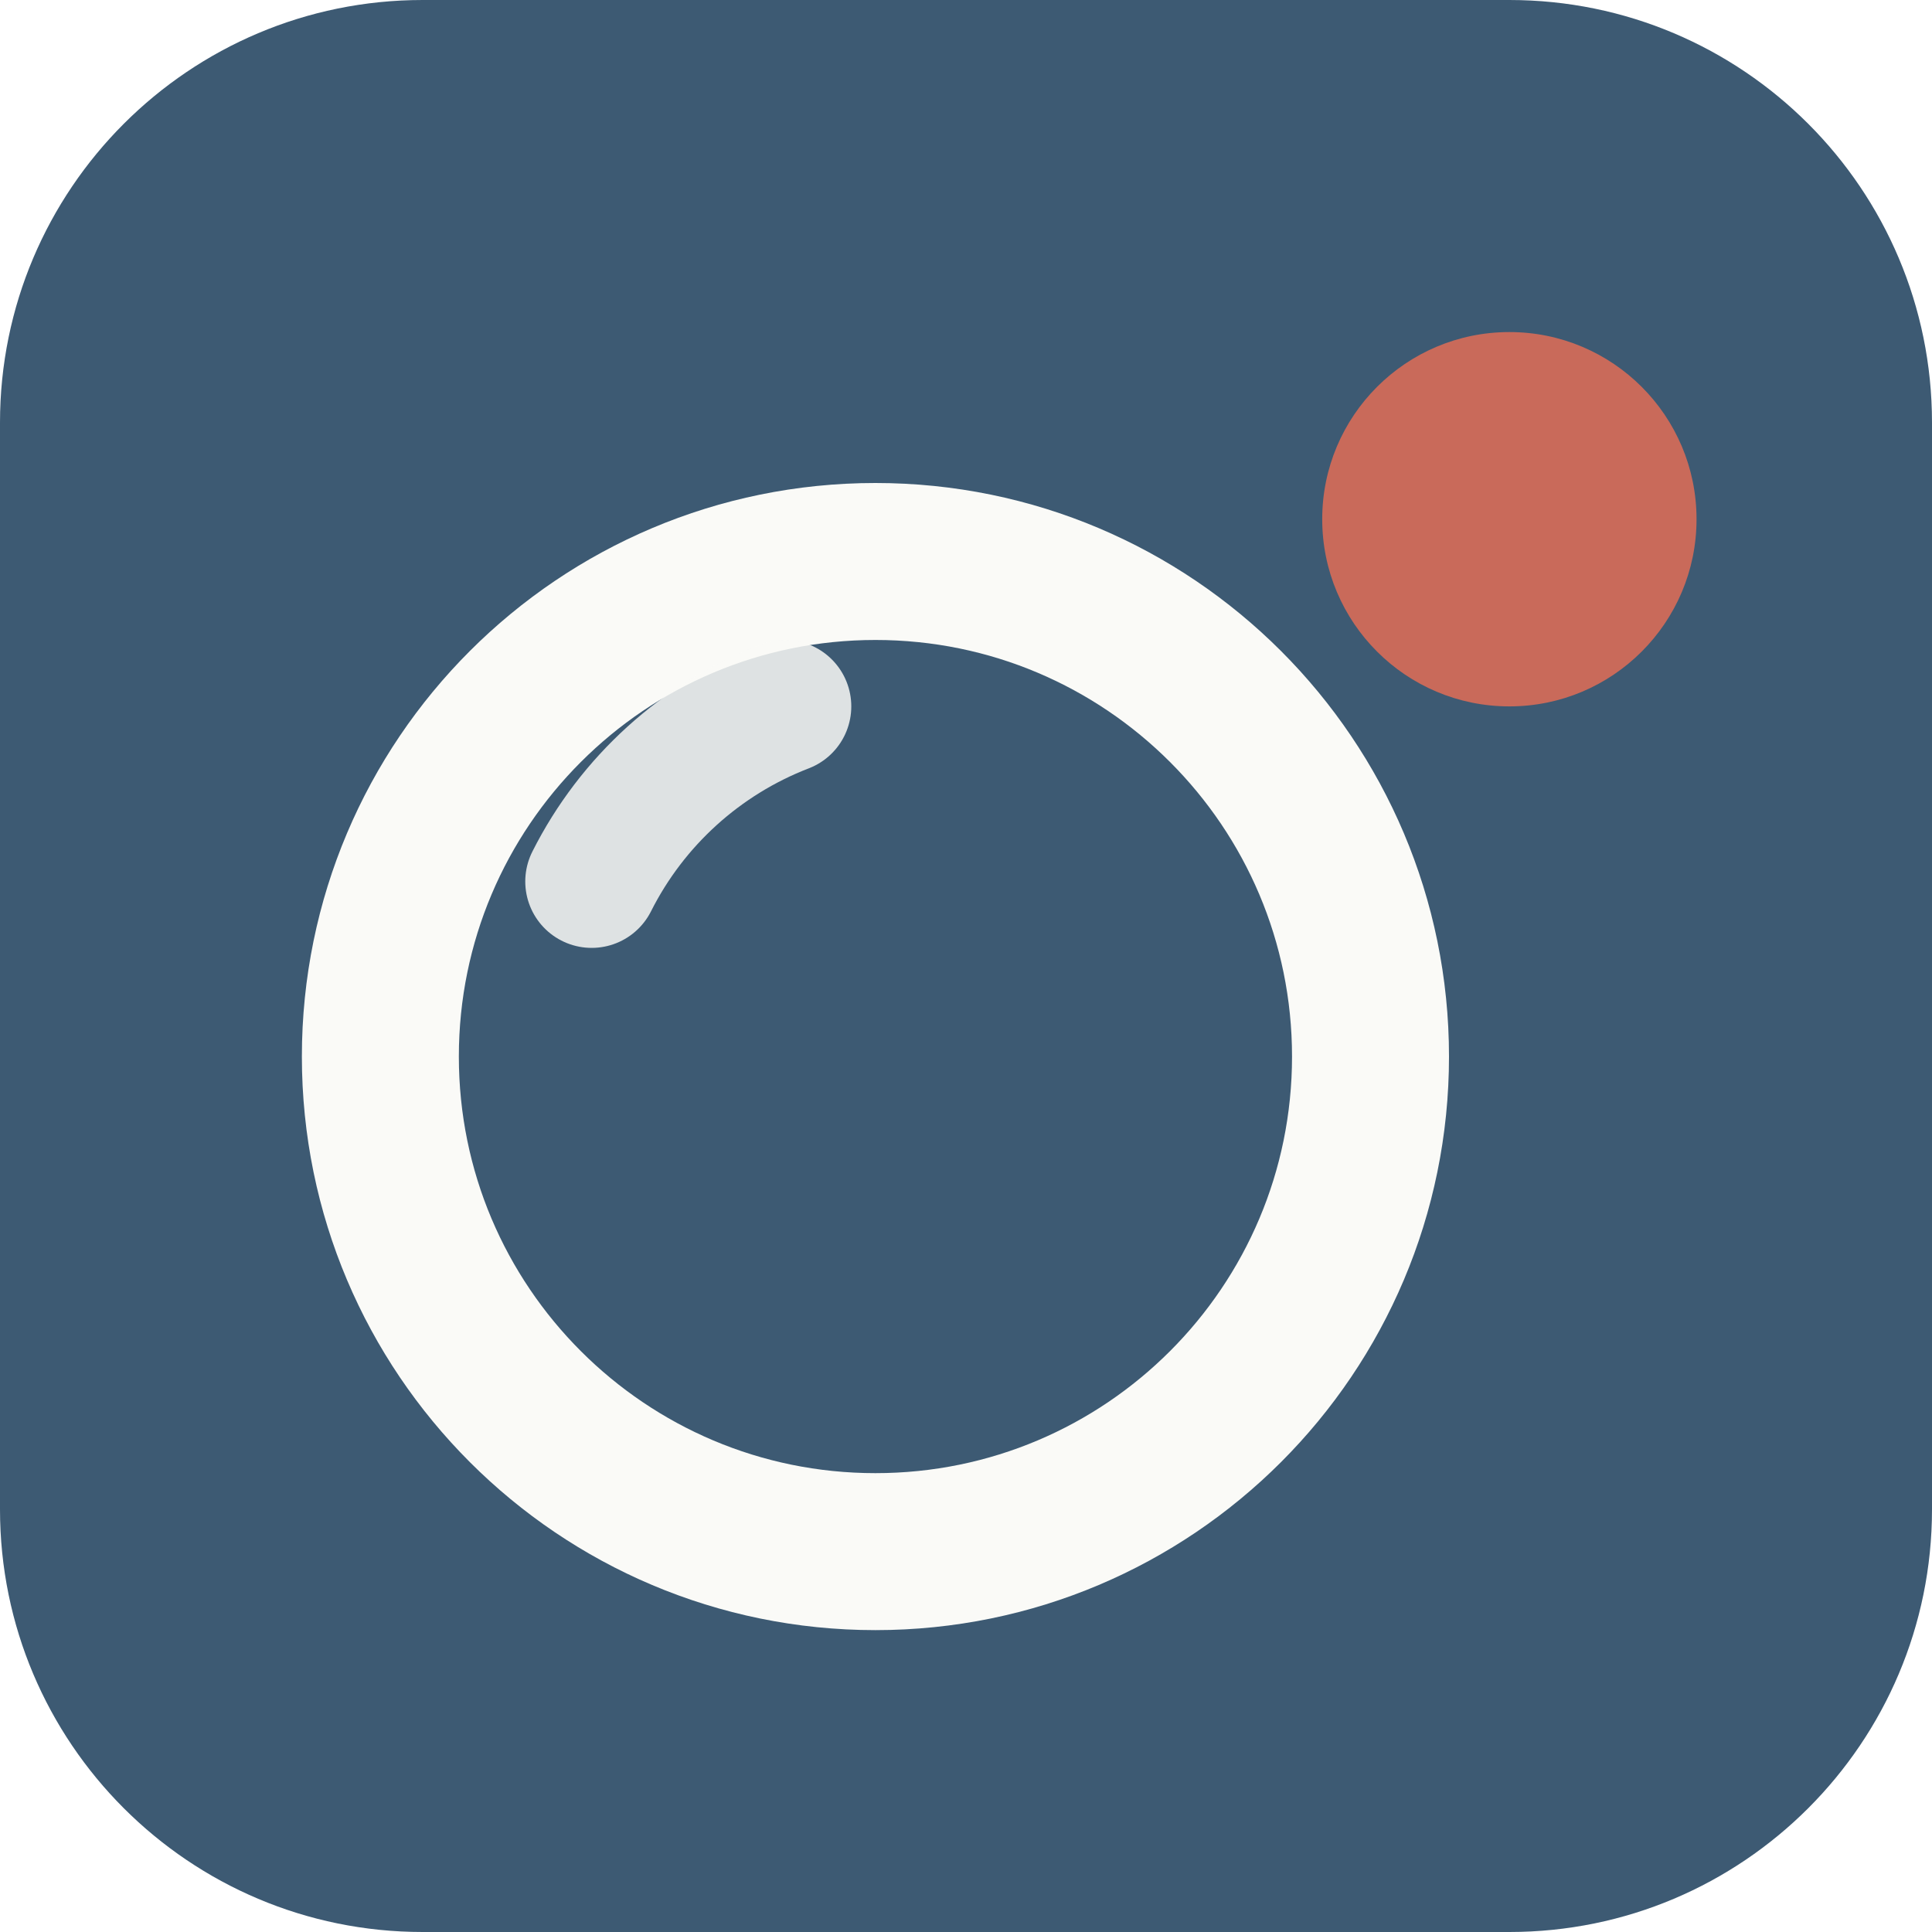
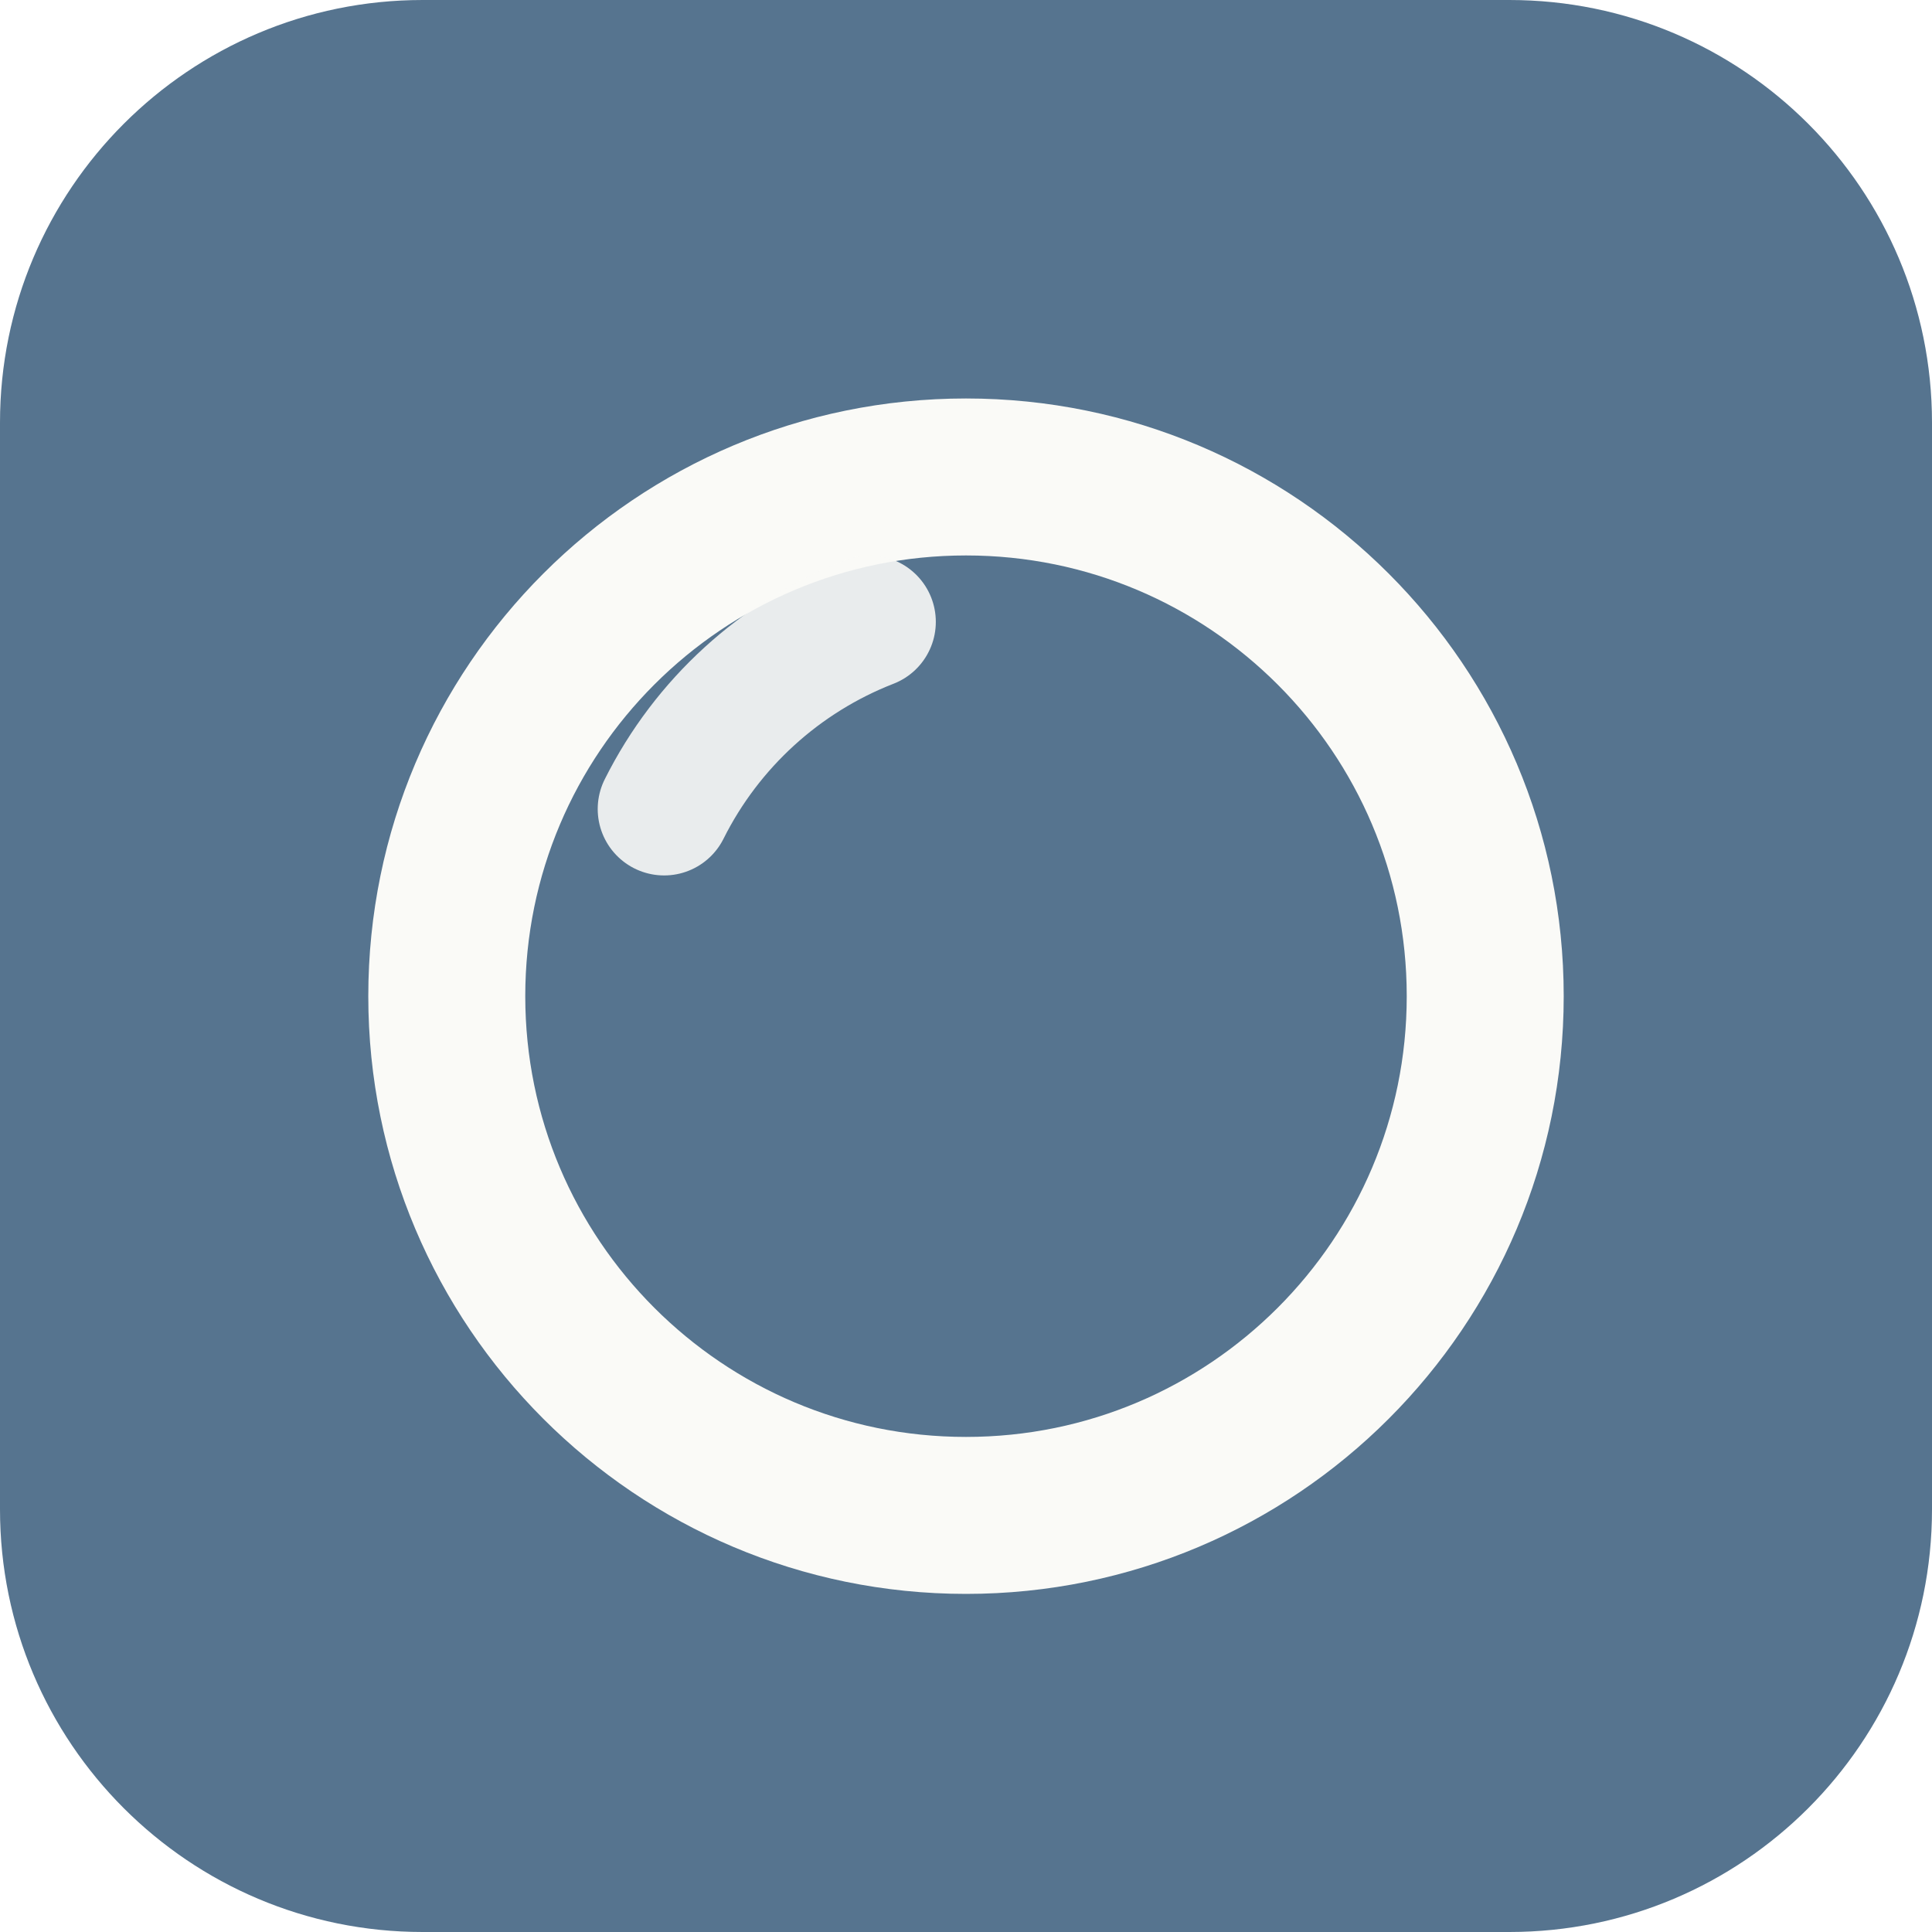
<svg xmlns="http://www.w3.org/2000/svg" viewBox="0 0 32 32" width="32" height="32" role="img" aria-label="AI 泡沫检测仪">
-   <rect width="32" height="32" rx="7" fill="#3d5a73" />
-   <circle cx="14.5" cy="17.5" r="8.2" fill="none" stroke="#fafaf7" stroke-width="2.6" />
-   <path d="M9.8 14.6 A6 6 0 0 1 13 11.7" fill="none" stroke="#fafaf7" stroke-width="2.2" stroke-linecap="round" opacity=".85" />
-   <circle cx="25" cy="8.6" r="3.1" fill="#c96a5a" />
+   <rect width="32" height="32" rx="7" fill="#56748f" />
+   <circle cx="16" cy="16.5" r="8.6" fill="none" stroke="#fafaf7" stroke-width="2.6" />
+   <path d="M11 13.4 A6.4 6.4 0 0 1 14.4 10.3" fill="none" stroke="#fafaf7" stroke-width="2.2" stroke-linecap="round" opacity=".9" />
</svg>
